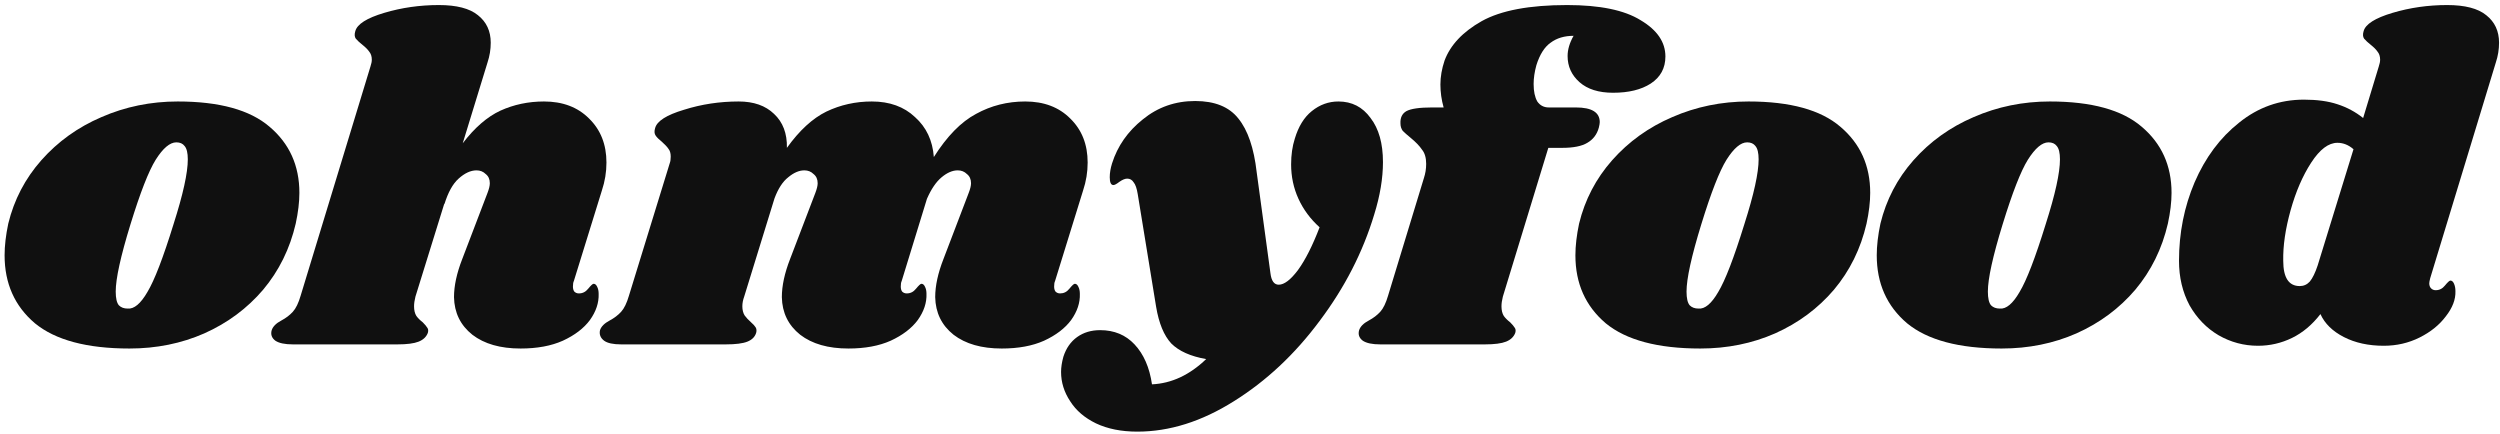
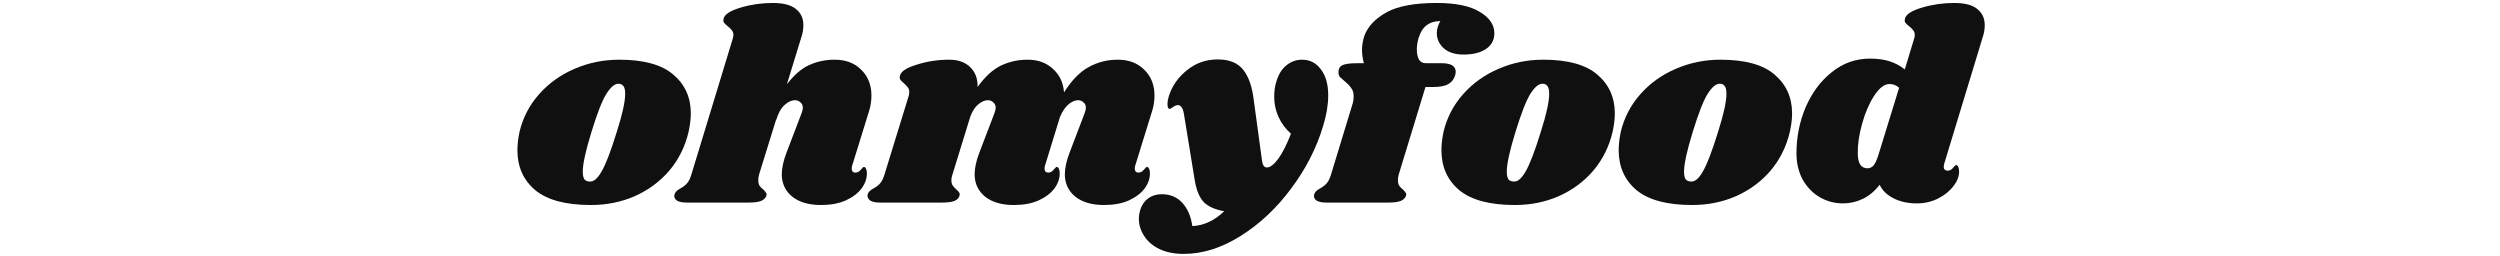
- <svg xmlns="http://www.w3.org/2000/svg" width="196" height="34" viewBox="0 0 196 34" fill="none">
+ <svg xmlns="http://www.w3.org/2000/svg" width="196" height="20" viewBox="0 0 196 34" fill="none">
  <path d="M13.932 7.956C17.196 7.956 19.596 8.616 21.132 9.936C22.692 11.256 23.472 12.984 23.472 15.12C23.472 15.84 23.376 16.644 23.184 17.532C22.728 19.5 21.876 21.228 20.628 22.716C19.38 24.18 17.844 25.32 16.02 26.136C14.22 26.928 12.264 27.324 10.152 27.324C6.816 27.324 4.344 26.664 2.736 25.344C1.152 24 0.36 22.224 0.36 20.016C0.36 19.272 0.456 18.444 0.648 17.532C1.104 15.66 1.968 14.004 3.24 12.564C4.536 11.1 6.108 9.972 7.956 9.18C9.828 8.364 11.82 7.956 13.932 7.956ZM13.824 11.16C13.32 11.16 12.78 11.616 12.204 12.528C11.652 13.416 10.992 15.108 10.224 17.604C9.456 20.1 9.072 21.852 9.072 22.86C9.072 23.388 9.156 23.748 9.324 23.94C9.492 24.108 9.72 24.192 10.008 24.192C10.512 24.24 11.028 23.808 11.556 22.896C12.108 21.984 12.792 20.208 13.608 17.568C14.352 15.24 14.724 13.548 14.724 12.492C14.724 11.988 14.64 11.64 14.472 11.448C14.328 11.256 14.112 11.16 13.824 11.16Z" fill="#101010" />
  <path d="M44.99 22.032C44.942 22.128 44.918 22.272 44.918 22.464C44.918 22.632 44.954 22.764 45.026 22.86C45.122 22.956 45.242 23.004 45.386 23.004C45.674 23.004 45.914 22.884 46.106 22.644C46.322 22.38 46.466 22.248 46.538 22.248C46.658 22.248 46.754 22.332 46.826 22.5C46.898 22.644 46.934 22.824 46.934 23.04C46.958 23.736 46.73 24.42 46.25 25.092C45.77 25.74 45.062 26.28 44.126 26.712C43.214 27.12 42.11 27.324 40.814 27.324C39.23 27.324 37.97 26.964 37.034 26.244C36.098 25.5 35.618 24.516 35.594 23.292C35.594 22.404 35.81 21.408 36.242 20.304L38.222 15.12C38.342 14.808 38.402 14.556 38.402 14.364C38.402 14.052 38.294 13.812 38.078 13.644C37.886 13.452 37.646 13.356 37.358 13.356C36.902 13.356 36.434 13.572 35.954 14.004C35.498 14.412 35.126 15.084 34.838 16.02V15.948L32.57 23.256C32.498 23.544 32.462 23.796 32.462 24.012C32.462 24.324 32.522 24.576 32.642 24.768C32.762 24.936 32.93 25.104 33.146 25.272C33.314 25.44 33.434 25.584 33.506 25.704C33.578 25.8 33.59 25.932 33.542 26.1C33.422 26.412 33.182 26.64 32.822 26.784C32.462 26.928 31.91 27 31.166 27H22.958C22.334 27 21.878 26.904 21.59 26.712C21.302 26.496 21.206 26.22 21.302 25.884C21.398 25.596 21.65 25.344 22.058 25.128C22.418 24.936 22.718 24.708 22.958 24.444C23.198 24.18 23.402 23.76 23.57 23.184L29.042 5.22C29.114 5.004 29.15 4.824 29.15 4.68C29.15 4.416 29.078 4.2 28.934 4.032C28.814 3.864 28.646 3.696 28.43 3.528C28.19 3.336 28.01 3.168 27.89 3.024C27.794 2.88 27.782 2.688 27.854 2.448C27.998 1.896 28.754 1.416 30.122 1.008C31.49 0.6 32.918 0.396 34.406 0.396C35.798 0.396 36.818 0.66 37.466 1.188C38.138 1.716 38.474 2.436 38.474 3.348C38.474 3.876 38.39 4.392 38.222 4.896L36.278 11.232C37.214 10.008 38.198 9.156 39.23 8.676C40.286 8.196 41.426 7.956 42.65 7.956C44.114 7.956 45.29 8.4 46.178 9.288C47.09 10.176 47.546 11.328 47.546 12.744C47.546 13.488 47.426 14.22 47.186 14.94L44.99 22.032Z" fill="#101010" />
  <path d="M82.716 22.032C82.668 22.128 82.644 22.272 82.644 22.464C82.644 22.632 82.68 22.764 82.752 22.86C82.849 22.956 82.969 23.004 83.112 23.004C83.4 23.004 83.641 22.884 83.832 22.644C84.049 22.38 84.192 22.248 84.264 22.248C84.385 22.248 84.481 22.332 84.552 22.5C84.624 22.644 84.66 22.824 84.66 23.04C84.684 23.736 84.457 24.42 83.977 25.092C83.496 25.74 82.788 26.28 81.853 26.712C80.941 27.12 79.837 27.324 78.54 27.324C76.957 27.324 75.697 26.964 74.76 26.244C73.825 25.5 73.344 24.516 73.32 23.292C73.32 22.404 73.537 21.408 73.969 20.304L75.948 15.12C76.069 14.808 76.129 14.556 76.129 14.364C76.129 14.052 76.02 13.812 75.805 13.644C75.612 13.452 75.373 13.356 75.085 13.356C74.677 13.356 74.257 13.536 73.825 13.896C73.392 14.256 73.008 14.82 72.672 15.588L70.692 22.032C70.644 22.128 70.621 22.272 70.621 22.464C70.621 22.632 70.656 22.764 70.728 22.86C70.825 22.956 70.945 23.004 71.088 23.004C71.376 23.004 71.617 22.884 71.808 22.644C72.025 22.38 72.168 22.248 72.24 22.248C72.361 22.248 72.457 22.332 72.528 22.5C72.6 22.644 72.636 22.824 72.636 23.04C72.66 23.736 72.433 24.42 71.953 25.092C71.472 25.74 70.764 26.28 69.829 26.712C68.916 27.12 67.812 27.324 66.516 27.324C64.933 27.324 63.672 26.964 62.736 26.244C61.8 25.5 61.321 24.516 61.297 23.292C61.297 22.404 61.513 21.408 61.944 20.304L63.925 15.12C64.044 14.808 64.105 14.556 64.105 14.364C64.105 14.052 63.996 13.812 63.781 13.644C63.589 13.452 63.349 13.356 63.06 13.356C62.653 13.356 62.233 13.536 61.8 13.896C61.368 14.232 61.008 14.784 60.721 15.552L58.344 23.256C58.248 23.52 58.2 23.772 58.2 24.012C58.2 24.3 58.261 24.54 58.38 24.732C58.501 24.9 58.669 25.08 58.885 25.272C59.053 25.416 59.172 25.548 59.245 25.668C59.316 25.788 59.328 25.932 59.281 26.1C59.184 26.412 58.956 26.64 58.596 26.784C58.236 26.928 57.672 27 56.904 27H48.697C48.072 27 47.629 26.904 47.364 26.712C47.077 26.496 46.968 26.22 47.041 25.884C47.136 25.596 47.389 25.344 47.797 25.128C48.157 24.936 48.456 24.708 48.697 24.444C48.937 24.18 49.141 23.76 49.309 23.184L52.513 12.78C52.56 12.66 52.584 12.492 52.584 12.276C52.584 12.012 52.525 11.808 52.404 11.664C52.309 11.52 52.141 11.34 51.901 11.124C51.66 10.932 51.492 10.764 51.397 10.62C51.3 10.476 51.288 10.284 51.361 10.044C51.505 9.492 52.261 9.012 53.629 8.604C54.996 8.172 56.425 7.956 57.913 7.956C59.089 7.956 60.013 8.28 60.684 8.928C61.38 9.576 61.717 10.464 61.693 11.592C62.676 10.224 63.709 9.276 64.788 8.748C65.892 8.22 67.081 7.956 68.353 7.956C69.745 7.956 70.873 8.364 71.737 9.18C72.624 9.972 73.117 11.016 73.213 12.312C74.245 10.68 75.349 9.552 76.525 8.928C77.701 8.28 78.984 7.956 80.376 7.956C81.841 7.956 83.016 8.4 83.904 9.288C84.817 10.176 85.272 11.328 85.272 12.744C85.272 13.488 85.153 14.22 84.912 14.94L82.716 22.032Z" fill="#101010" />
  <path d="M104.932 7.956C105.988 7.956 106.828 8.388 107.452 9.252C108.1 10.092 108.424 11.244 108.424 12.708C108.424 13.98 108.196 15.348 107.74 16.812C106.852 19.764 105.424 22.548 103.456 25.164C101.512 27.78 99.267 29.88 96.724 31.464C94.204 33.048 91.684 33.84 89.164 33.84C87.916 33.84 86.835 33.624 85.924 33.192C85.035 32.76 84.364 32.184 83.907 31.464C83.427 30.744 83.188 29.976 83.188 29.16C83.188 28.8 83.248 28.404 83.368 27.972C83.584 27.3 83.944 26.784 84.448 26.424C84.951 26.064 85.552 25.884 86.248 25.884C87.352 25.884 88.251 26.256 88.948 27C89.668 27.768 90.124 28.812 90.316 30.132C91.852 30.06 93.267 29.4 94.564 28.152C93.34 27.936 92.427 27.528 91.828 26.928C91.251 26.304 90.856 25.344 90.639 24.048L89.2 15.228C89.127 14.772 89.019 14.46 88.876 14.292C88.755 14.1 88.588 14.004 88.372 14.004C88.204 14.004 87.999 14.088 87.76 14.256C87.543 14.424 87.388 14.508 87.291 14.508C87.1 14.508 87.004 14.304 87.004 13.896C87.004 13.56 87.064 13.2 87.183 12.816C87.615 11.448 88.42 10.296 89.596 9.36C90.772 8.4 92.139 7.92 93.7 7.92C95.236 7.92 96.364 8.376 97.084 9.288C97.828 10.2 98.308 11.604 98.524 13.5L99.603 21.42C99.675 22.02 99.891 22.32 100.252 22.32C100.684 22.32 101.188 21.936 101.764 21.168C102.34 20.376 102.904 19.26 103.456 17.82C102.736 17.172 102.184 16.428 101.8 15.588C101.416 14.748 101.224 13.848 101.224 12.888C101.224 12.144 101.32 11.472 101.512 10.872C101.8 9.912 102.244 9.192 102.844 8.712C103.468 8.208 104.164 7.956 104.932 7.956Z" fill="#101010" />
  <path d="M122.864 0.396C125.432 0.396 127.352 0.792 128.624 1.584C129.92 2.352 130.568 3.3 130.568 4.428C130.568 5.34 130.184 6.048 129.416 6.552C128.672 7.032 127.688 7.272 126.464 7.272C125.336 7.272 124.46 6.996 123.836 6.444C123.212 5.892 122.9 5.208 122.9 4.392C122.9 3.888 123.056 3.36 123.368 2.808C122.648 2.808 122.048 2.988 121.568 3.348C121.088 3.684 120.716 4.272 120.452 5.112C120.308 5.64 120.236 6.132 120.236 6.588C120.236 7.164 120.332 7.62 120.524 7.956C120.74 8.268 121.04 8.424 121.424 8.424H123.548C124.796 8.424 125.42 8.808 125.42 9.576C125.42 9.672 125.396 9.816 125.348 10.008C125.204 10.536 124.904 10.932 124.448 11.196C124.016 11.46 123.356 11.592 122.468 11.592H121.388L117.824 23.256C117.752 23.544 117.716 23.796 117.716 24.012C117.716 24.324 117.776 24.576 117.896 24.768C118.016 24.936 118.184 25.104 118.4 25.272C118.568 25.44 118.688 25.584 118.76 25.704C118.832 25.8 118.844 25.932 118.796 26.1C118.676 26.412 118.436 26.64 118.076 26.784C117.716 26.928 117.164 27 116.42 27H108.212C107.588 27 107.132 26.904 106.844 26.712C106.556 26.496 106.46 26.22 106.556 25.884C106.652 25.596 106.904 25.344 107.312 25.128C107.672 24.936 107.972 24.708 108.212 24.444C108.452 24.18 108.656 23.76 108.824 23.184L111.632 13.968C111.752 13.608 111.812 13.236 111.812 12.852C111.812 12.372 111.704 12 111.488 11.736C111.296 11.448 110.996 11.136 110.588 10.8C110.324 10.584 110.12 10.404 109.976 10.26C109.856 10.092 109.796 9.9 109.796 9.684C109.772 9.228 109.928 8.904 110.264 8.712C110.624 8.52 111.296 8.424 112.28 8.424H113.18C113.012 7.824 112.928 7.224 112.928 6.624C112.928 6.024 113.036 5.4 113.252 4.752C113.708 3.528 114.68 2.496 116.168 1.656C117.68 0.816 119.912 0.396 122.864 0.396Z" fill="#101010" />
  <path d="M137.084 7.956C140.348 7.956 142.748 8.616 144.284 9.936C145.844 11.256 146.624 12.984 146.624 15.12C146.624 15.84 146.528 16.644 146.336 17.532C145.88 19.5 145.028 21.228 143.78 22.716C142.532 24.18 140.996 25.32 139.172 26.136C137.372 26.928 135.416 27.324 133.304 27.324C129.968 27.324 127.496 26.664 125.888 25.344C124.304 24 123.512 22.224 123.512 20.016C123.512 19.272 123.608 18.444 123.8 17.532C124.256 15.66 125.12 14.004 126.392 12.564C127.688 11.1 129.26 9.972 131.108 9.18C132.98 8.364 134.972 7.956 137.084 7.956ZM136.976 11.16C136.472 11.16 135.932 11.616 135.356 12.528C134.804 13.416 134.144 15.108 133.376 17.604C132.608 20.1 132.224 21.852 132.224 22.86C132.224 23.388 132.308 23.748 132.476 23.94C132.644 24.108 132.872 24.192 133.16 24.192C133.664 24.24 134.18 23.808 134.708 22.896C135.26 21.984 135.944 20.208 136.76 17.568C137.504 15.24 137.876 13.548 137.876 12.492C137.876 11.988 137.792 11.64 137.624 11.448C137.48 11.256 137.264 11.16 136.976 11.16Z" fill="#101010" />
  <path d="M160.709 7.956C163.973 7.956 166.373 8.616 167.909 9.936C169.469 11.256 170.249 12.984 170.249 15.12C170.249 15.84 170.153 16.644 169.961 17.532C169.505 19.5 168.653 21.228 167.405 22.716C166.157 24.18 164.621 25.32 162.797 26.136C160.997 26.928 159.041 27.324 156.929 27.324C153.593 27.324 151.121 26.664 149.513 25.344C147.929 24 147.137 22.224 147.137 20.016C147.137 19.272 147.233 18.444 147.425 17.532C147.881 15.66 148.745 14.004 150.017 12.564C151.313 11.1 152.885 9.972 154.733 9.18C156.605 8.364 158.597 7.956 160.709 7.956ZM160.601 11.16C160.097 11.16 159.557 11.616 158.981 12.528C158.429 13.416 157.769 15.108 157.001 17.604C156.233 20.1 155.849 21.852 155.849 22.86C155.849 23.388 155.933 23.748 156.101 23.94C156.269 24.108 156.497 24.192 156.785 24.192C157.289 24.24 157.805 23.808 158.333 22.896C158.885 21.984 159.569 20.208 160.385 17.568C161.129 15.24 161.501 13.548 161.501 12.492C161.501 11.988 161.417 11.64 161.249 11.448C161.105 11.256 160.889 11.16 160.601 11.16Z" fill="#101010" />
  <path d="M190.526 21.816C190.478 22.008 190.454 22.14 190.454 22.212C190.454 22.38 190.502 22.512 190.598 22.608C190.694 22.704 190.814 22.752 190.958 22.752C191.246 22.752 191.486 22.632 191.678 22.392C191.894 22.128 192.038 21.996 192.11 21.996C192.23 21.996 192.326 22.08 192.398 22.248C192.47 22.416 192.506 22.608 192.506 22.824C192.53 23.472 192.278 24.132 191.75 24.804C191.246 25.476 190.562 26.028 189.698 26.46C188.834 26.892 187.898 27.108 186.89 27.108C185.69 27.108 184.646 26.88 183.758 26.424C182.87 25.968 182.258 25.368 181.922 24.624C181.274 25.464 180.53 26.088 179.69 26.496C178.85 26.904 177.962 27.108 177.026 27.108C175.922 27.108 174.89 26.832 173.93 26.28C172.994 25.728 172.238 24.948 171.662 23.94C171.11 22.908 170.834 21.744 170.834 20.448C170.834 18.264 171.242 16.212 172.058 14.292C172.898 12.348 174.062 10.788 175.55 9.612C177.038 8.412 178.73 7.812 180.626 7.812C181.658 7.812 182.534 7.932 183.254 8.172C183.998 8.412 184.67 8.772 185.27 9.252L186.494 5.22C186.566 5.004 186.602 4.824 186.602 4.68C186.602 4.416 186.53 4.2 186.386 4.032C186.266 3.864 186.098 3.696 185.882 3.528C185.642 3.336 185.462 3.168 185.342 3.024C185.246 2.88 185.234 2.688 185.306 2.448C185.45 1.896 186.206 1.416 187.574 1.008C188.942 0.6 190.37 0.396 191.858 0.396C193.25 0.396 194.27 0.66 194.918 1.188C195.59 1.716 195.926 2.436 195.926 3.348C195.926 3.876 195.842 4.392 195.674 4.896L190.526 21.816ZM184.514 11.7C184.13 11.364 183.71 11.196 183.254 11.196C182.558 11.196 181.874 11.712 181.202 12.744C180.53 13.776 179.99 15.024 179.582 16.488C179.174 17.952 178.982 19.272 179.006 20.448C179.006 21.768 179.438 22.428 180.302 22.428C180.614 22.428 180.878 22.308 181.094 22.068C181.31 21.804 181.514 21.384 181.706 20.808L184.514 11.7Z" fill="#101010" />
</svg>
